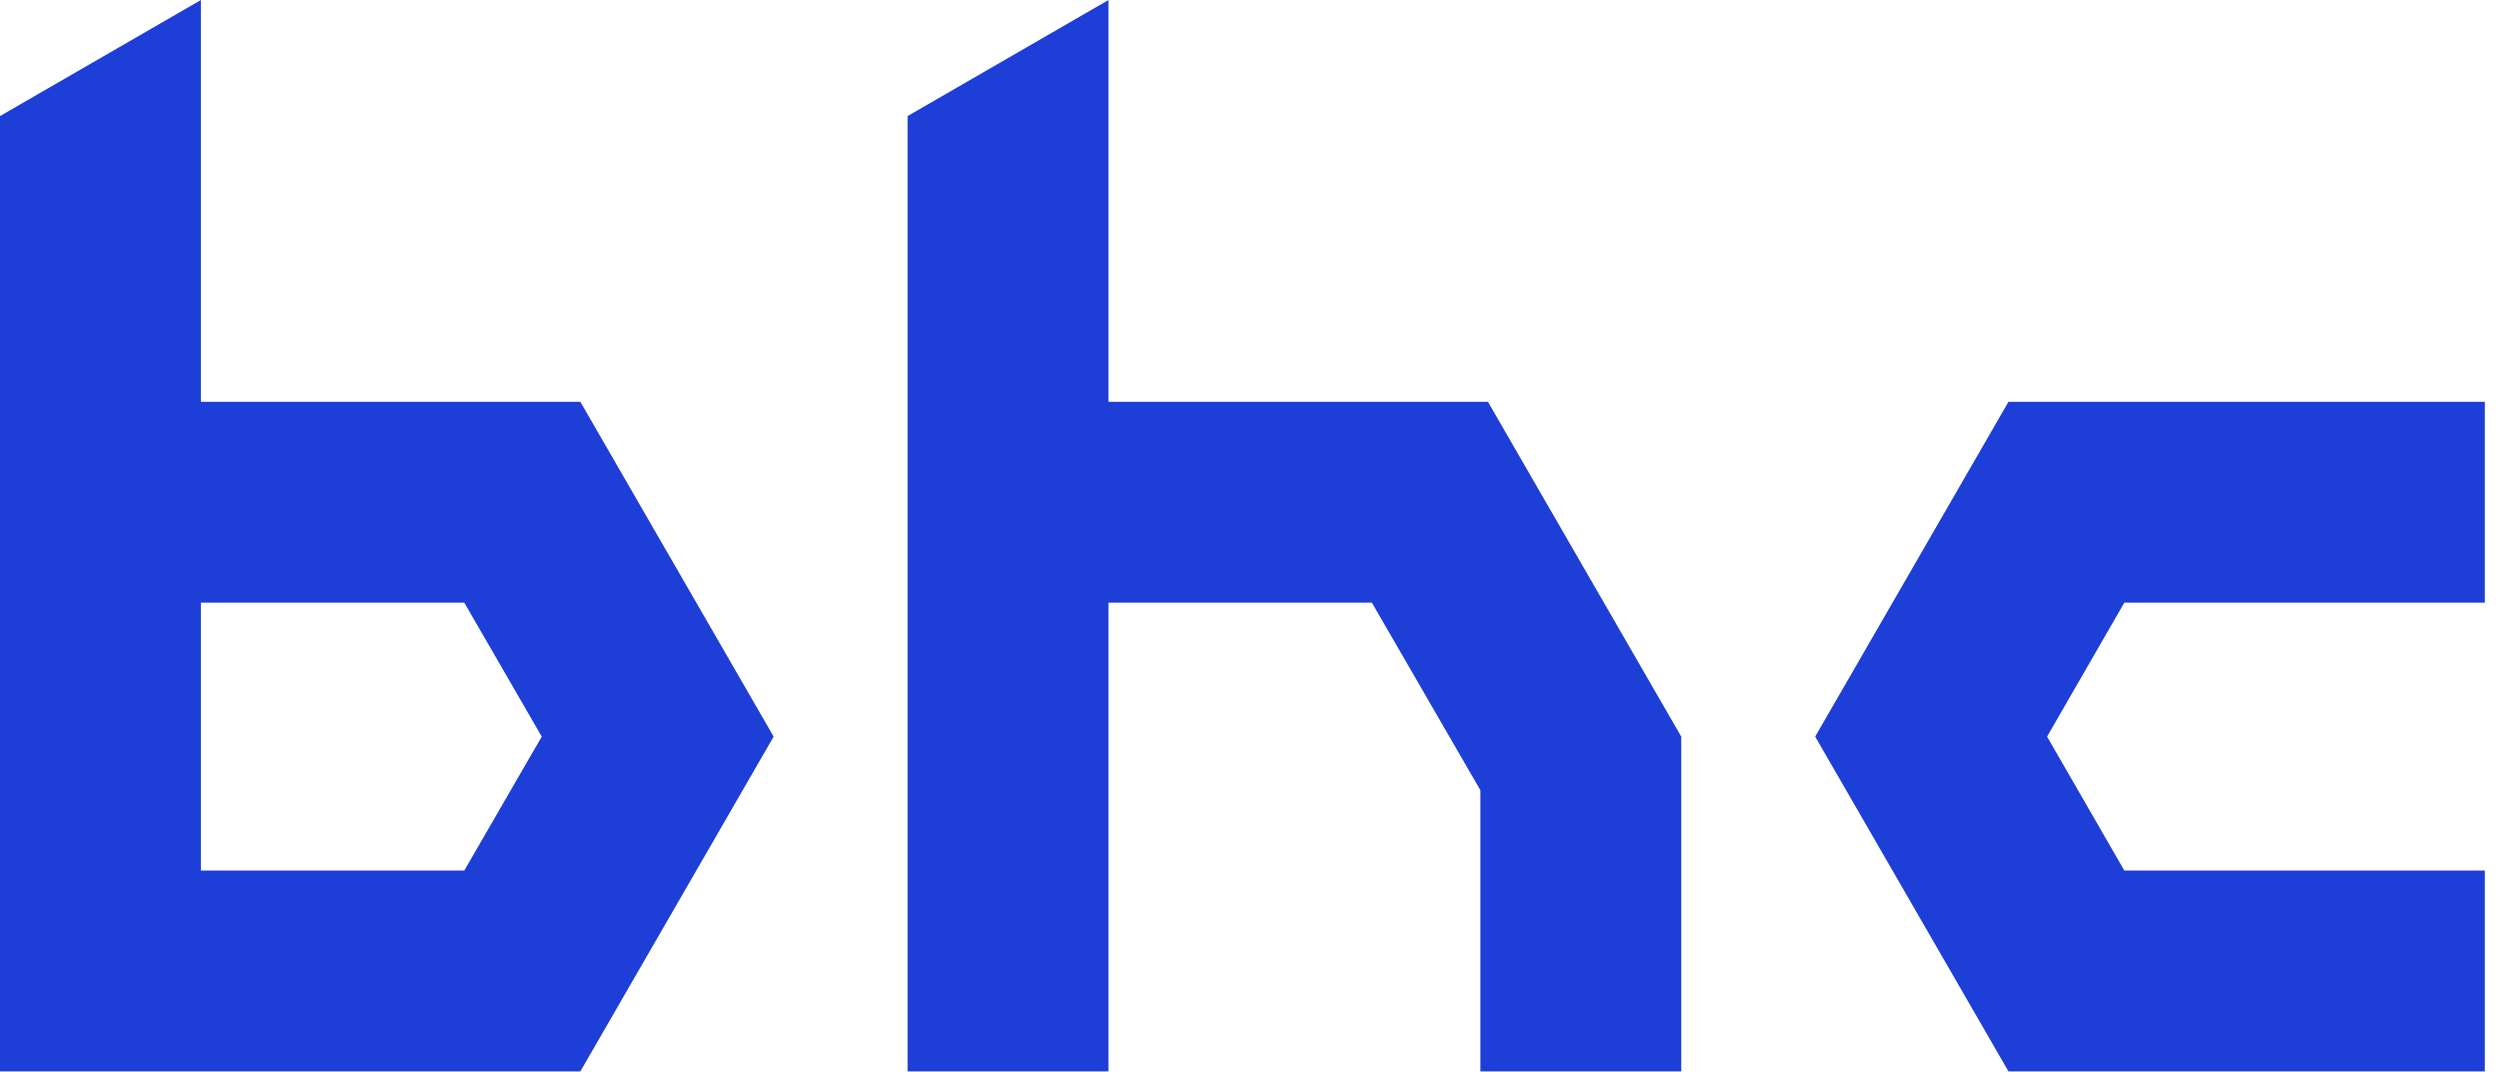
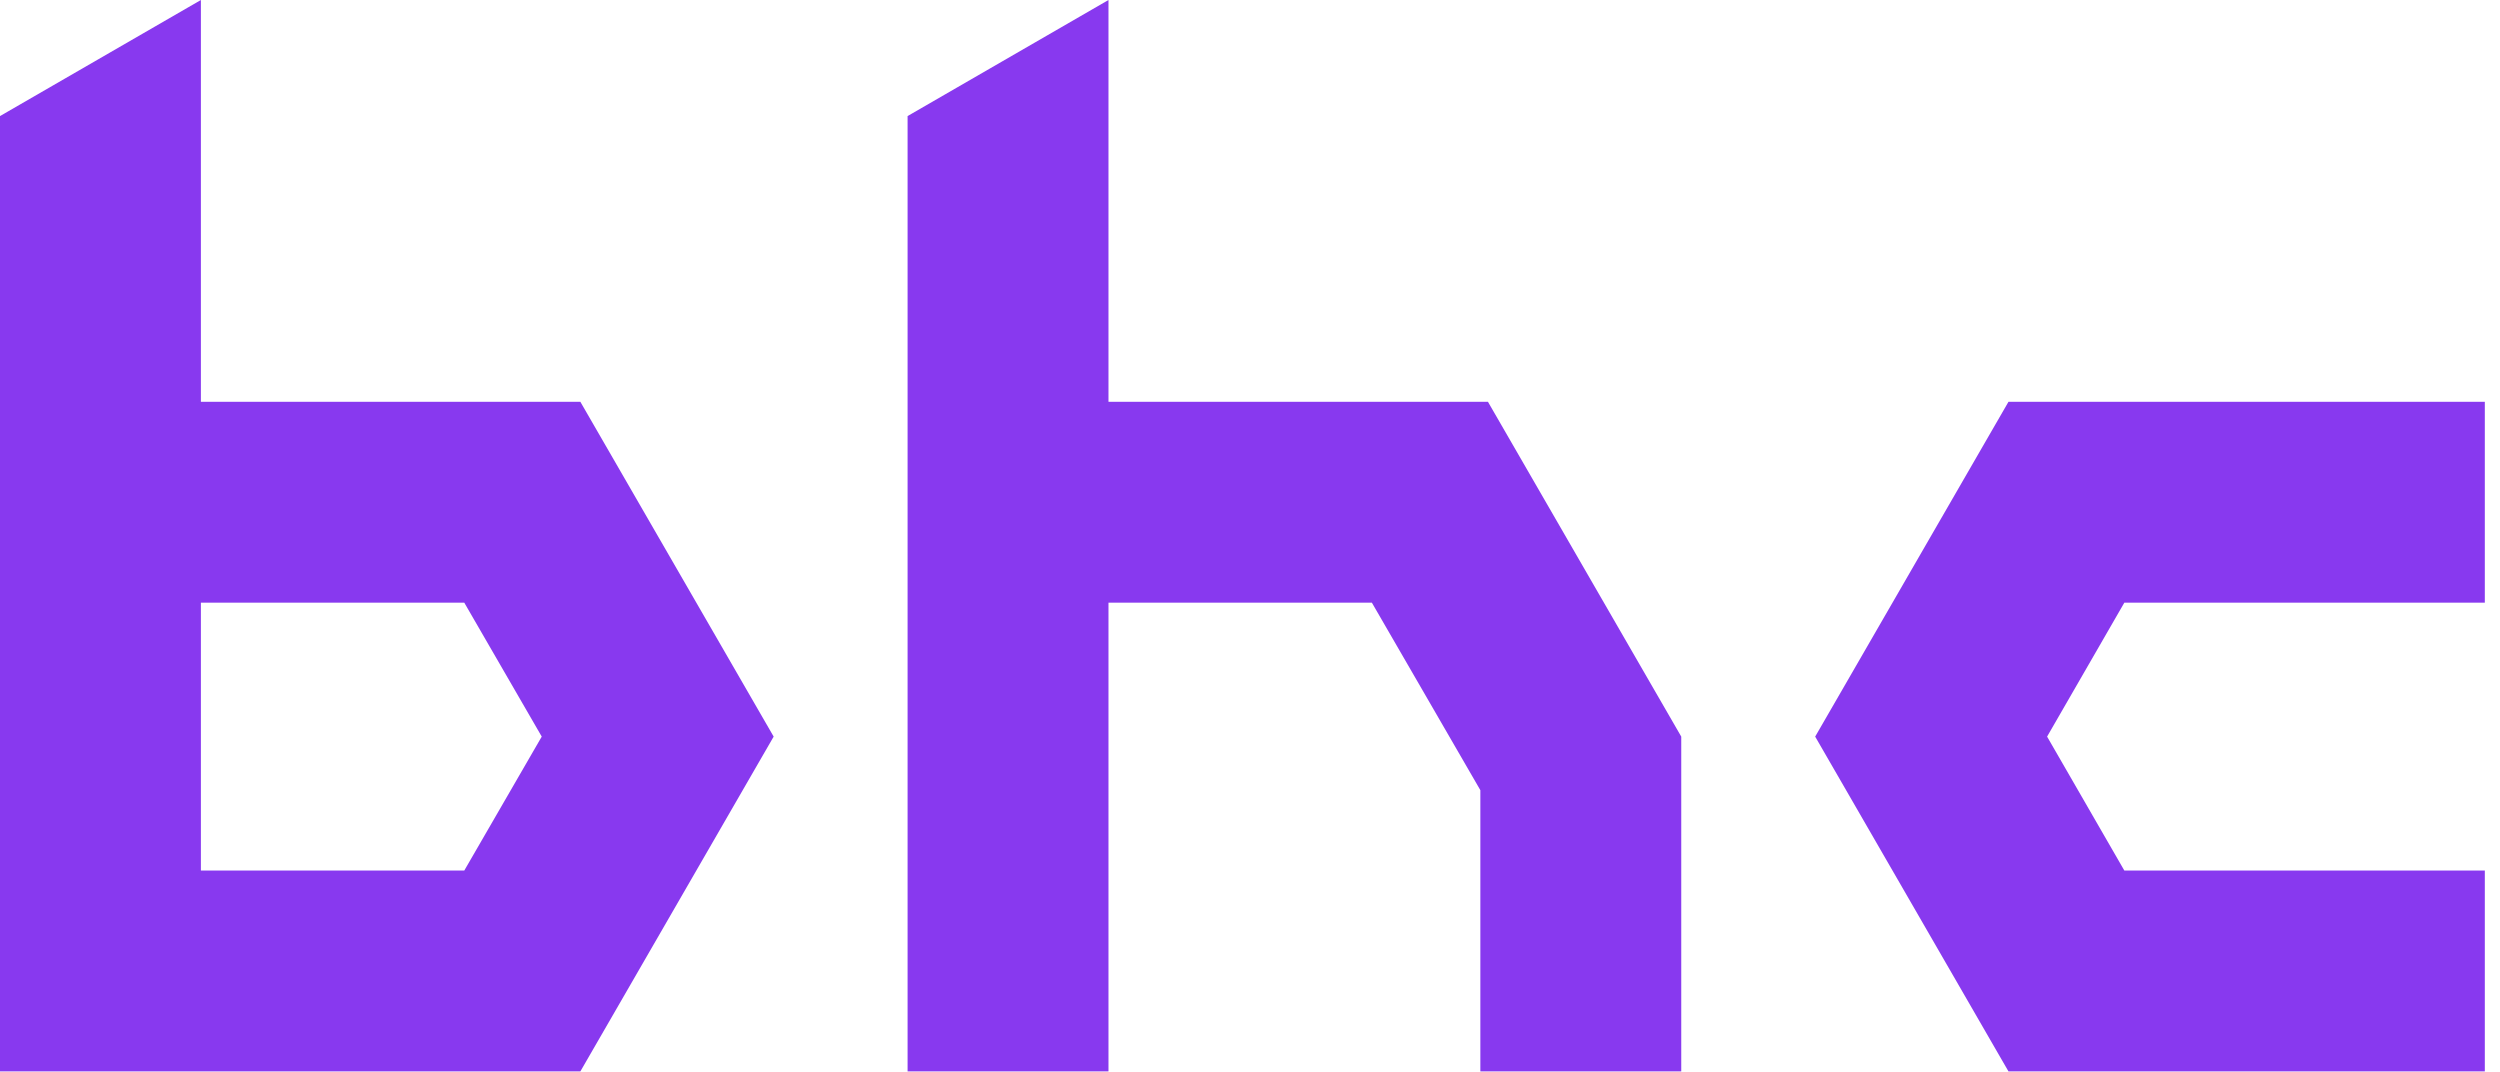
<svg xmlns="http://www.w3.org/2000/svg" viewBox="0 0 112 48" width="112" height="48">
-   <path fill="#1d3fd8" fill-rule="evenodd" d="M0 5.2L9 0L9 48L0 48ZM9 18L26 18L34.66 33L26 48L9 48ZM9 27L9 39L20.8 39L24.27 33L20.8 27ZM40.66 5.2L49.66 0L49.66 48L40.66 48ZM49.66 18L66.66 18L75.32 33L75.32 48L66.32 48L66.32 35.4L61.46 27L49.66 27ZM89.98 18L111.32 18L111.32 27L95.17 27L91.71 33L95.17 39L111.32 39L111.32 48L89.98 48L81.32 33Z" />
+   <path fill="#8839ef" fill-rule="evenodd" d="M0 5.2L9 0L9 48L0 48ZM9 18L26 18L34.66 33L26 48L9 48ZM9 27L9 39L20.8 39L24.27 33L20.8 27ZM40.66 5.2L49.66 0L49.66 48L40.66 48ZM49.66 18L66.66 18L75.32 33L75.32 48L66.32 48L66.32 35.4L61.46 27L49.66 27ZM89.98 18L111.32 18L111.32 27L95.17 27L91.71 33L95.17 39L111.32 39L111.32 48L89.98 48L81.32 33Z" />
</svg>
